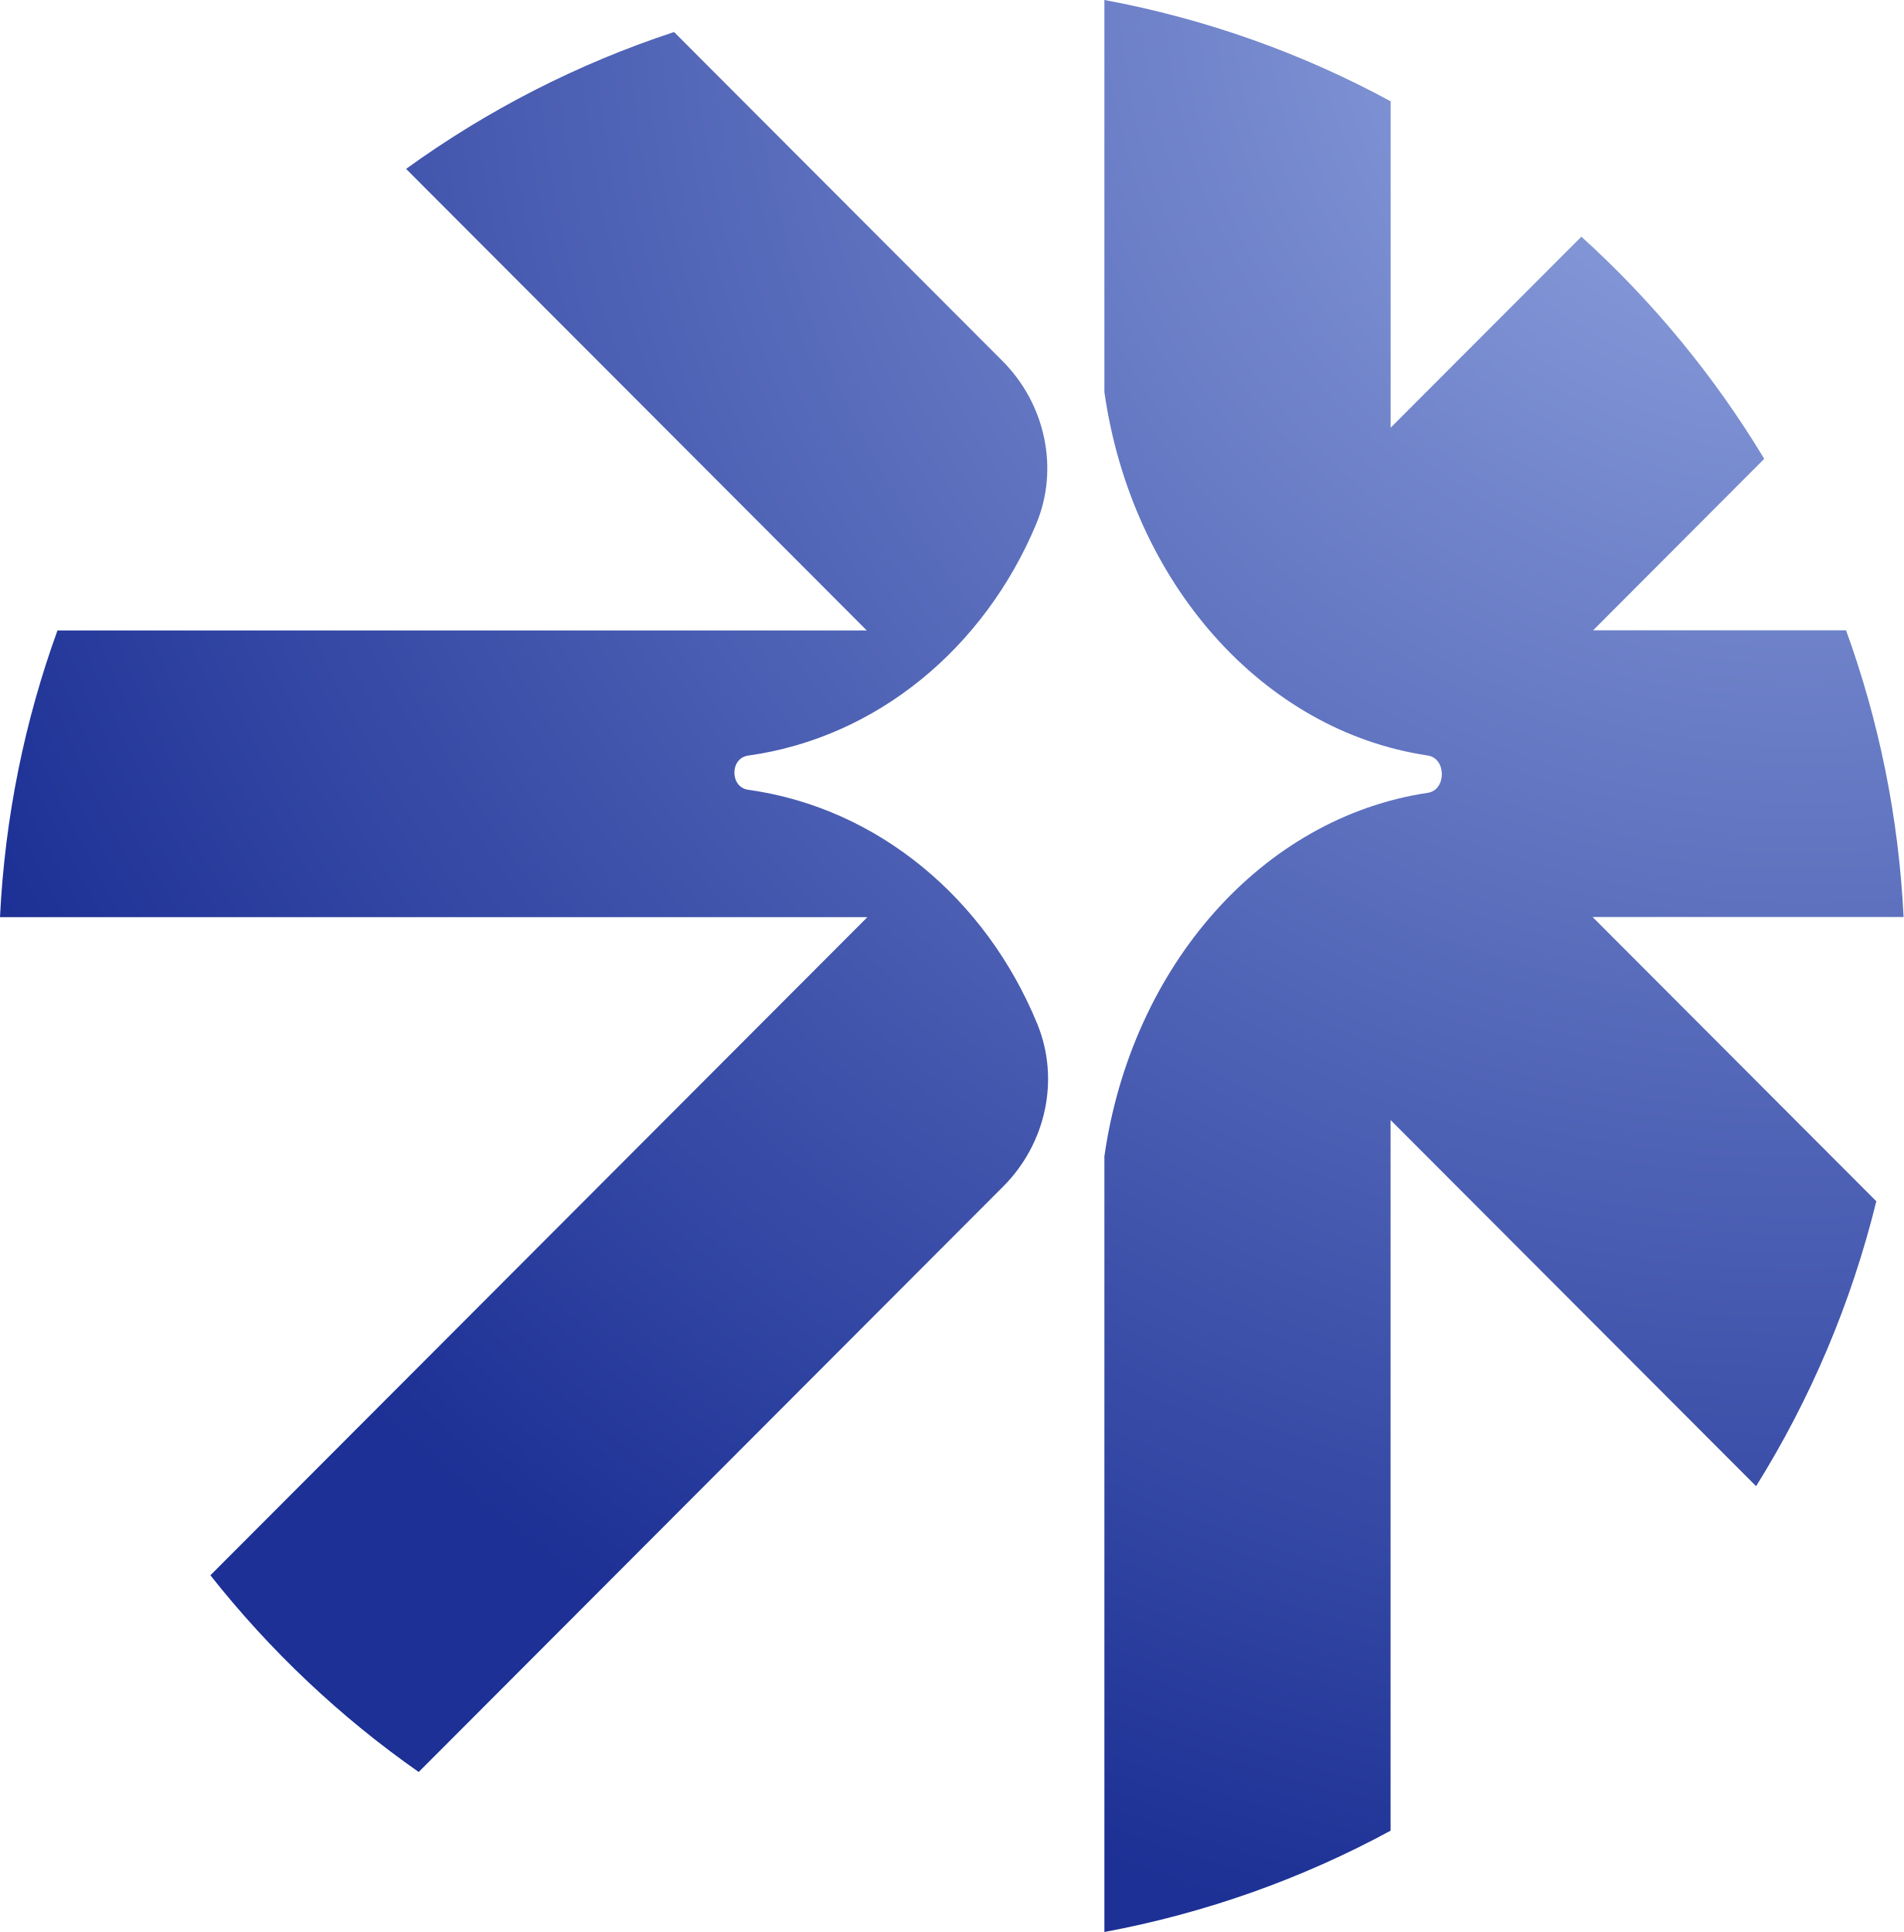
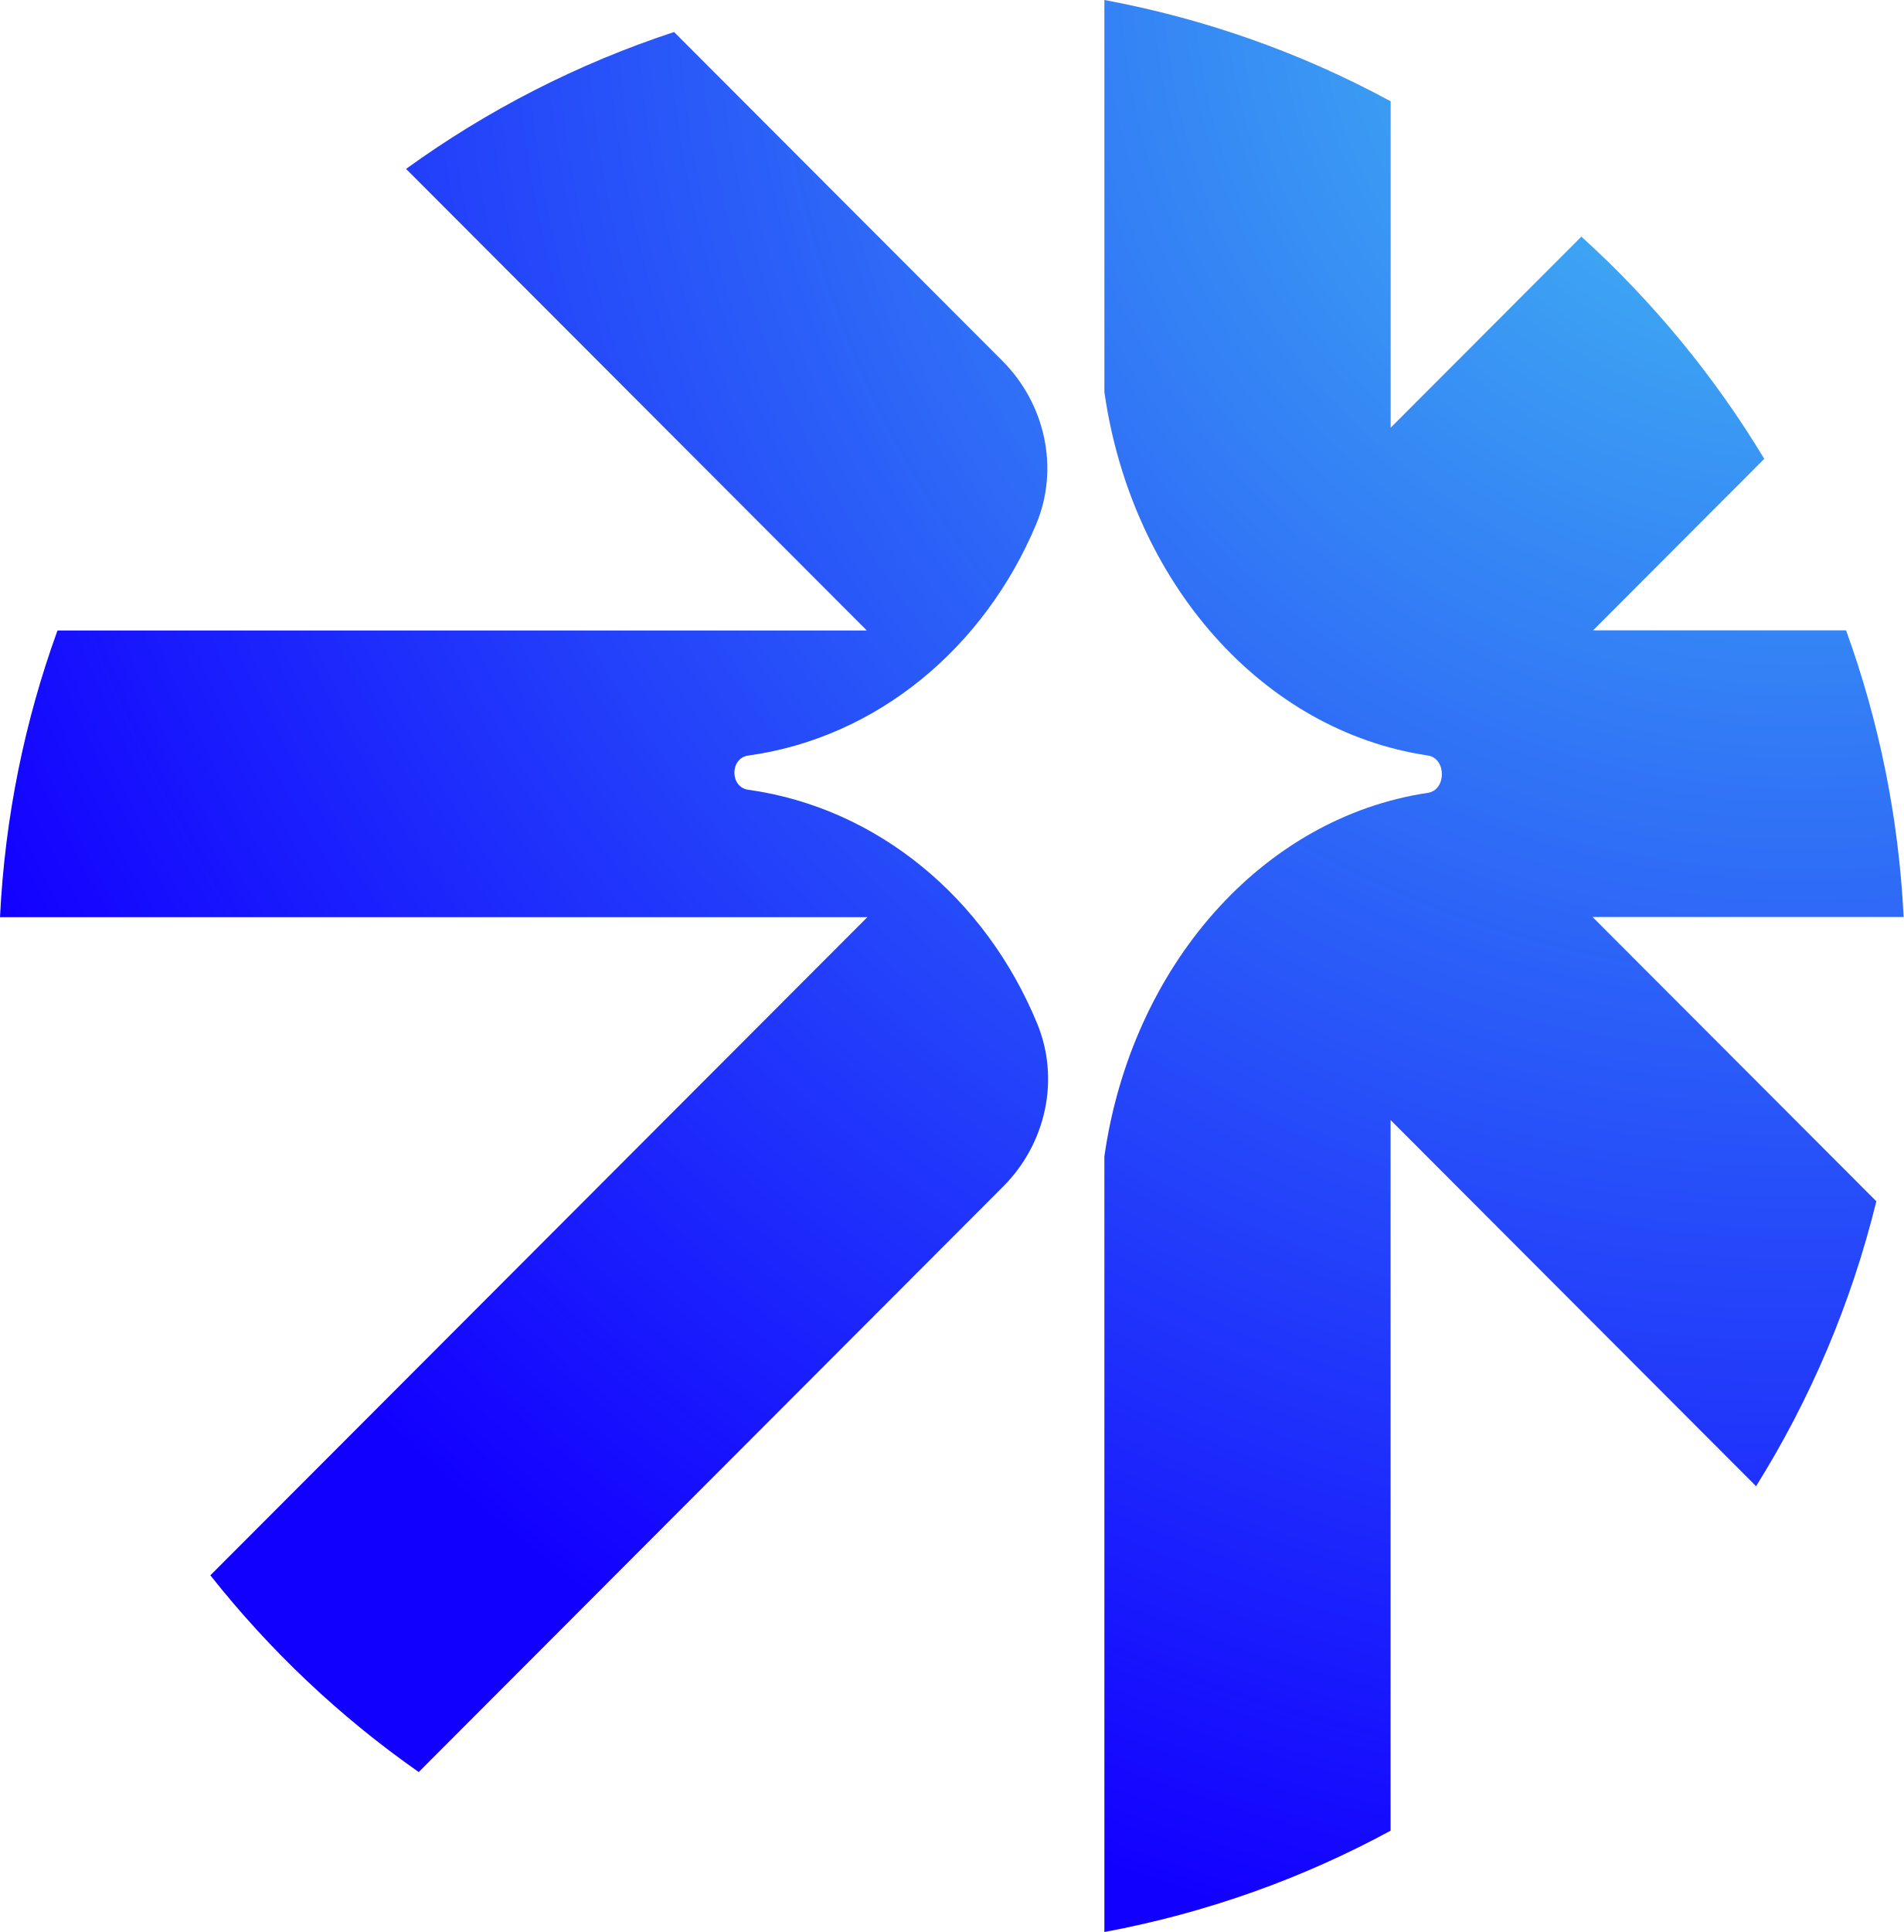
- <svg xmlns="http://www.w3.org/2000/svg" preserveAspectRatio="none" overflow="visible" style="display: block;" width="28.056" height="28.472" viewBox="0 0 28.056 28.472" fill="none">
+ <svg xmlns="http://www.w3.org/2000/svg" preserveAspectRatio="none" overflow="visible" style="display: block;" width="245.04" height="248.67" viewBox="0 0 245.04 248.67" fill="none">
  <g id="Illustration">
-     <path id="Shape" d="M12.784 13.516L3.101 23.215C3.978 24.325 5.011 25.302 6.171 26.114L14.786 17.485C15.414 16.856 15.625 15.909 15.287 15.087C14.53 13.244 12.938 11.905 11.027 11.639C10.756 11.601 10.756 11.172 11.027 11.135C12.924 10.871 14.508 9.549 15.271 7.725C15.616 6.902 15.404 5.949 14.773 5.318L9.935 0.472C8.507 0.941 7.178 1.626 5.985 2.489L12.775 9.291H0.847C0.365 10.621 0.072 12.039 0 13.516H12.784Z" fill="url(#paint0_radial_0_546)" />
-     <path id="Shape_2" d="M16.277 0V5.779C16.679 8.585 18.608 10.772 21.043 11.134C21.32 11.175 21.32 11.643 21.043 11.684C18.607 12.047 16.679 14.234 16.277 17.04V28.472C17.777 28.192 19.196 27.684 20.495 26.979V16.506L25.882 21.902C26.681 20.622 27.284 19.209 27.654 17.703L23.472 13.514H28.056C27.984 12.037 27.69 10.617 27.208 9.289H23.48L26.002 6.762C25.267 5.542 24.357 4.439 23.307 3.488L20.496 6.303V1.493C19.198 0.788 17.778 0.279 16.278 0H16.277Z" fill="url(#paint1_radial_0_546)" />
+     <path id="Shape" d="M111.65 118.05L27.08 202.76C34.74 212.45 43.77 220.99 53.9 228.08L129.14 152.71C134.62 147.22 136.47 138.95 133.52 131.77C126.9 115.67 113 103.98 96.31 101.65C93.94 101.32 93.94 97.58 96.31 97.25C112.88 94.95 126.71 83.4 133.38 67.47C136.39 60.28 134.54 51.96 129.03 46.45L86.77 4.12C74.3 8.22 62.69 14.2 52.27 21.74L111.58 81.15H7.4C3.19 92.76 0.63 105.15 0 118.05H111.65Z" fill="url(#paint0_radial_0_12)" />
+     <path id="Shape_2" d="M142.16 0V50.47C145.67 74.98 162.52 94.08 183.79 97.24C186.21 97.6 186.21 101.69 183.79 102.05C162.51 105.22 145.67 124.32 142.16 148.83V248.67C155.26 246.23 167.66 241.79 179 235.63V144.16L226.05 191.29C233.03 180.11 238.3 167.77 241.53 154.62L205 118.03H245.04C244.41 105.13 241.84 92.73 237.63 81.13H205.07L227.1 59.06C220.68 48.4 212.73 38.77 203.56 30.46L179.01 55.05V13.04C167.67 6.88 155.27 2.44 142.17 0H142.16Z" fill="url(#paint1_radial_0_12)" />
  </g>
  <defs>
-     <radialGradient id="paint0_radial_0_546" cx="0" cy="0" r="1" gradientUnits="userSpaceOnUse" gradientTransform="translate(26.6249 -0.748805) scale(30.3105 30.3105)">
-       <stop stop-color="#97AAE3" />
-       <stop offset="1" stop-color="#1C3095" />
+     <radialGradient id="paint0_radial_0_12" cx="0" cy="0" r="1" gradientUnits="userSpaceOnUse" gradientTransform="translate(232.54 -6.54001) scale(264.73 264.73)">
+       <stop stop-color="#46C6F0" />
+       <stop offset="1" stop-color="#1200FF" />
    </radialGradient>
-     <radialGradient id="paint1_radial_0_546" cx="0" cy="0" r="1" gradientUnits="userSpaceOnUse" gradientTransform="translate(26.6249 -0.748805) scale(30.3105 30.3105)">
-       <stop stop-color="#97AAE3" />
-       <stop offset="1" stop-color="#1C3095" />
+     <radialGradient id="paint1_radial_0_12" cx="0" cy="0" r="1" gradientUnits="userSpaceOnUse" gradientTransform="translate(232.54 -6.54001) scale(264.73 264.73)">
+       <stop stop-color="#46C6F0" />
+       <stop offset="1" stop-color="#1200FF" />
    </radialGradient>
  </defs>
</svg>
